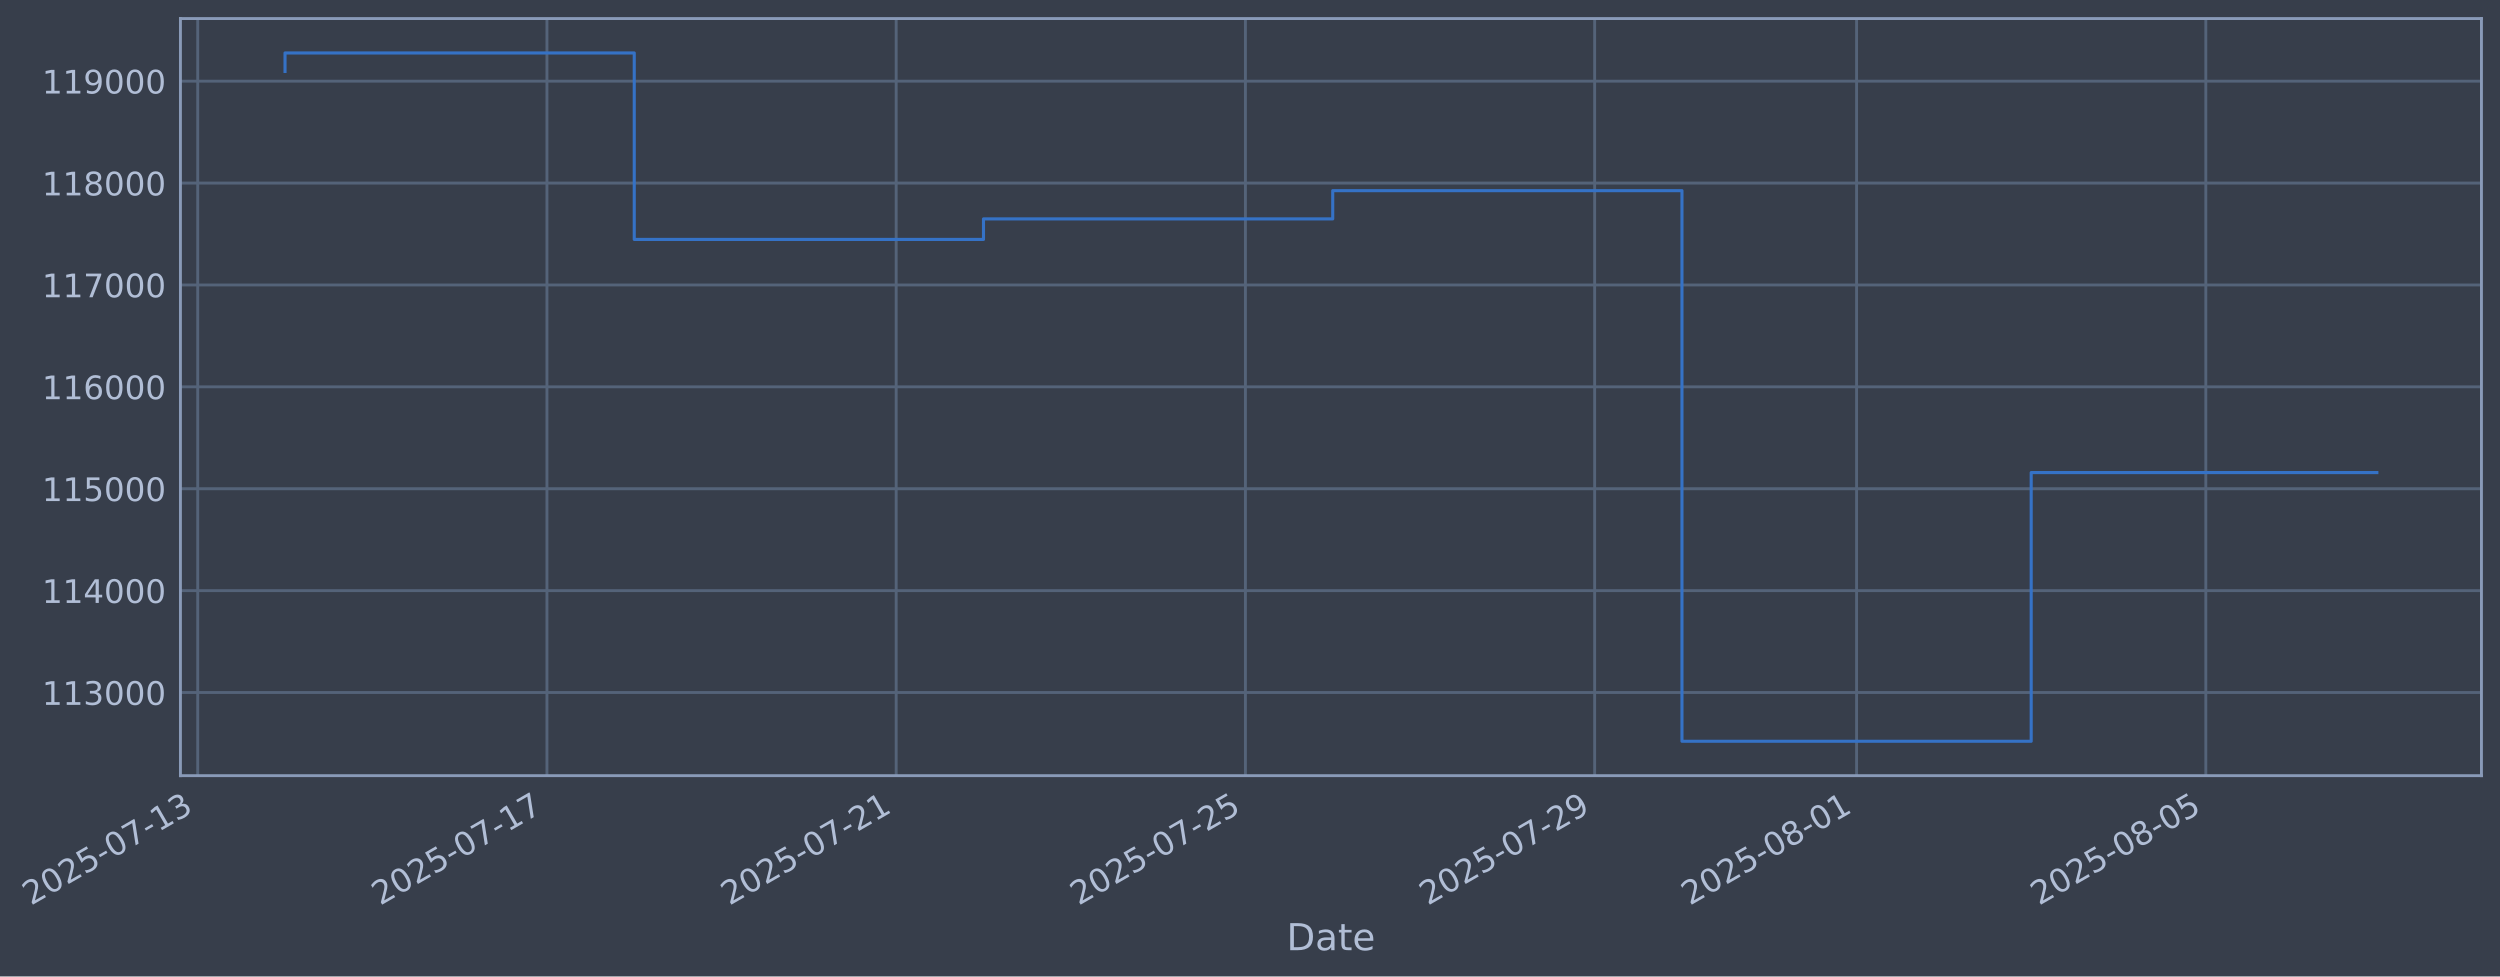
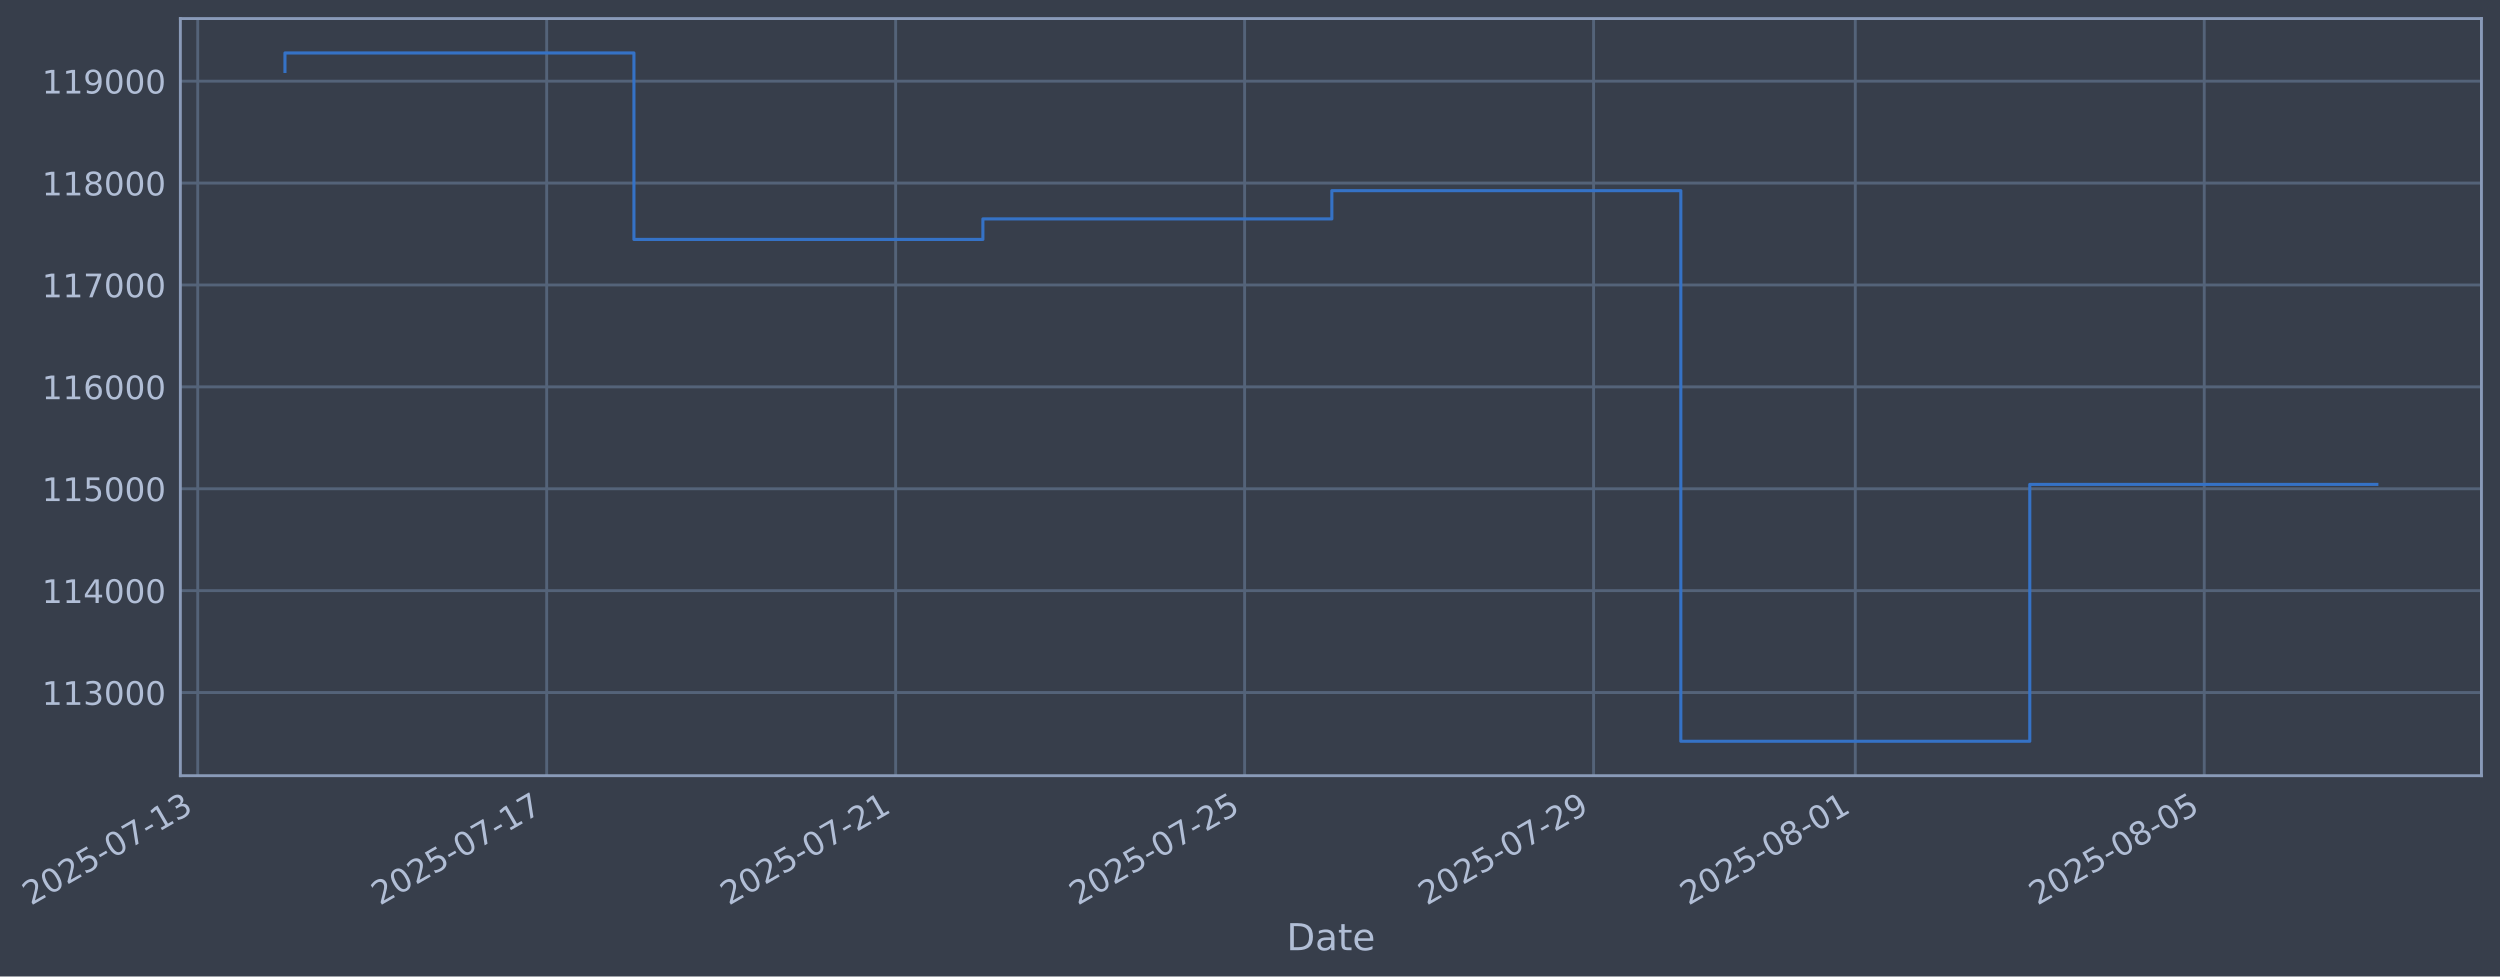
- <svg xmlns="http://www.w3.org/2000/svg" xmlns:xlink="http://www.w3.org/1999/xlink" width="970.007pt" height="378.87pt" viewBox="0 0 970.007 378.87" version="1.1">
+ <svg xmlns="http://www.w3.org/2000/svg" xmlns:xlink="http://www.w3.org/1999/xlink" width="969.98pt" height="378.87pt" viewBox="0 0 969.98 378.87" version="1.1">
  <defs>
    <style type="text/css">*{stroke-linejoin: round; stroke-linecap: butt}</style>
  </defs>
  <g id="figure_1">
    <g id="patch_1">
-       <path d="M 0 378.87  L 970.007 378.87  L 970.007 0  L 0 0  z " style="fill: #373e4b" />
+       <path d="M 0 378.87  L 969.98 378.87  L 969.98 0  L 0 0  z " style="fill: #373e4b" />
    </g>
    <g id="axes_1">
      <g id="patch_2">
-         <path d="M 70.007 300.96  L 962.807 300.96  L 962.807 7.2  L 70.007 7.2  z " style="fill: #373e4b" />
+         <path d="M 69.98 300.96  L 962.78 300.96  L 962.78 7.2  L 69.98 7.2  z " style="fill: #373e4b" />
      </g>
      <g id="matplotlib.axis_1">
        <g id="xtick_1">
          <g id="line2d_1">
-             <path d="M 76.713 300.96  L 76.713 7.2  " clip-path="url(#pd1dbcfae85)" style="fill: none; stroke: #546379; stroke-width: 1.12; stroke-linecap: square" />
+             <path d="M 76.713 300.96  L 76.713 7.2  " clip-path="url(#pbddaf0e1b1)" style="fill: none; stroke: #546379; stroke-width: 1.12; stroke-linecap: square" />
          </g>
          <g id="line2d_2" />
          <g id="text_1">
            <g style="fill: #b1bed6" transform="translate(11.98702 351.4642) rotate(-30) scale(0.126 -0.126)">
              <defs>
                <path id="DejaVuSans-32" d="M 1228 531  L 3431 531  L 3431 0  L 469 0  L 469 531  Q 828 903 1448 1529  Q 2069 2156 2228 2338  Q 2531 2678 2651 2914  Q 2772 3150 2772 3378  Q 2772 3750 2511 3984  Q 2250 4219 1831 4219  Q 1534 4219 1204 4116  Q 875 4013 500 3803  L 500 4441  Q 881 4594 1212 4672  Q 1544 4750 1819 4750  Q 2544 4750 2975 4387  Q 3406 4025 3406 3419  Q 3406 3131 3298 2873  Q 3191 2616 2906 2266  Q 2828 2175 2409 1742  Q 1991 1309 1228 531  z " transform="scale(0.015625)" />
                <path id="DejaVuSans-30" d="M 2034 4250  Q 1547 4250 1301 3770  Q 1056 3291 1056 2328  Q 1056 1369 1301 889  Q 1547 409 2034 409  Q 2525 409 2770 889  Q 3016 1369 3016 2328  Q 3016 3291 2770 3770  Q 2525 4250 2034 4250  z M 2034 4750  Q 2819 4750 3233 4129  Q 3647 3509 3647 2328  Q 3647 1150 3233 529  Q 2819 -91 2034 -91  Q 1250 -91 836 529  Q 422 1150 422 2328  Q 422 3509 836 4129  Q 1250 4750 2034 4750  z " transform="scale(0.015625)" />
                <path id="DejaVuSans-35" d="M 691 4666  L 3169 4666  L 3169 4134  L 1269 4134  L 1269 2991  Q 1406 3038 1543 3061  Q 1681 3084 1819 3084  Q 2600 3084 3056 2656  Q 3513 2228 3513 1497  Q 3513 744 3044 326  Q 2575 -91 1722 -91  Q 1428 -91 1123 -41  Q 819 9 494 109  L 494 744  Q 775 591 1075 516  Q 1375 441 1709 441  Q 2250 441 2565 725  Q 2881 1009 2881 1497  Q 2881 1984 2565 2268  Q 2250 2553 1709 2553  Q 1456 2553 1204 2497  Q 953 2441 691 2322  L 691 4666  z " transform="scale(0.015625)" />
                <path id="DejaVuSans-2d" d="M 313 2009  L 1997 2009  L 1997 1497  L 313 1497  L 313 2009  z " transform="scale(0.015625)" />
                <path id="DejaVuSans-37" d="M 525 4666  L 3525 4666  L 3525 4397  L 1831 0  L 1172 0  L 2766 4134  L 525 4134  L 525 4666  z " transform="scale(0.015625)" />
                <path id="DejaVuSans-31" d="M 794 531  L 1825 531  L 1825 4091  L 703 3866  L 703 4441  L 1819 4666  L 2450 4666  L 2450 531  L 3481 531  L 3481 0  L 794 0  L 794 531  z " transform="scale(0.015625)" />
                <path id="DejaVuSans-33" d="M 2597 2516  Q 3050 2419 3304 2112  Q 3559 1806 3559 1356  Q 3559 666 3084 287  Q 2609 -91 1734 -91  Q 1441 -91 1130 -33  Q 819 25 488 141  L 488 750  Q 750 597 1062 519  Q 1375 441 1716 441  Q 2309 441 2620 675  Q 2931 909 2931 1356  Q 2931 1769 2642 2001  Q 2353 2234 1838 2234  L 1294 2234  L 1294 2753  L 1863 2753  Q 2328 2753 2575 2939  Q 2822 3125 2822 3475  Q 2822 3834 2567 4026  Q 2313 4219 1838 4219  Q 1578 4219 1281 4162  Q 984 4106 628 3988  L 628 4550  Q 988 4650 1302 4700  Q 1616 4750 1894 4750  Q 2613 4750 3031 4423  Q 3450 4097 3450 3541  Q 3450 3153 3228 2886  Q 3006 2619 2597 2516  z " transform="scale(0.015625)" />
              </defs>
              <use xlink:href="#DejaVuSans-32" />
              <use xlink:href="#DejaVuSans-30" transform="translate(63.62305 0)" />
              <use xlink:href="#DejaVuSans-32" transform="translate(127.2461 0)" />
              <use xlink:href="#DejaVuSans-35" transform="translate(190.8691 0)" />
              <use xlink:href="#DejaVuSans-2d" transform="translate(254.4922 0)" />
              <use xlink:href="#DejaVuSans-30" transform="translate(290.5762 0)" />
              <use xlink:href="#DejaVuSans-37" transform="translate(354.1992 0)" />
              <use xlink:href="#DejaVuSans-2d" transform="translate(417.8223 0)" />
              <use xlink:href="#DejaVuSans-31" transform="translate(453.9062 0)" />
              <use xlink:href="#DejaVuSans-33" transform="translate(517.5293 0)" />
            </g>
          </g>
        </g>
        <g id="xtick_2">
          <g id="line2d_3">
-             <path d="M 212.217 300.96  L 212.217 7.2  " clip-path="url(#pd1dbcfae85)" style="fill: none; stroke: #546379; stroke-width: 1.12; stroke-linecap: square" />
+             <path d="M 212.108 300.96  L 212.108 7.2  " clip-path="url(#pbddaf0e1b1)" style="fill: none; stroke: #546379; stroke-width: 1.12; stroke-linecap: square" />
          </g>
          <g id="line2d_4" />
          <g id="text_2">
-             <g style="fill: #b1bed6" transform="translate(147.4911 351.4642) rotate(-30) scale(0.126 -0.126)">
+             <g style="fill: #b1bed6" transform="translate(147.3823 351.4642) rotate(-30) scale(0.126 -0.126)">
              <use xlink:href="#DejaVuSans-32" />
              <use xlink:href="#DejaVuSans-30" transform="translate(63.62305 0)" />
              <use xlink:href="#DejaVuSans-32" transform="translate(127.2461 0)" />
              <use xlink:href="#DejaVuSans-35" transform="translate(190.8691 0)" />
              <use xlink:href="#DejaVuSans-2d" transform="translate(254.4922 0)" />
              <use xlink:href="#DejaVuSans-30" transform="translate(290.5762 0)" />
              <use xlink:href="#DejaVuSans-37" transform="translate(354.1992 0)" />
              <use xlink:href="#DejaVuSans-2d" transform="translate(417.8223 0)" />
              <use xlink:href="#DejaVuSans-31" transform="translate(453.9062 0)" />
              <use xlink:href="#DejaVuSans-37" transform="translate(517.5293 0)" />
            </g>
          </g>
        </g>
        <g id="xtick_3">
          <g id="line2d_5">
-             <path d="M 347.721 300.96  L 347.721 7.2  " clip-path="url(#pd1dbcfae85)" style="fill: none; stroke: #546379; stroke-width: 1.12; stroke-linecap: square" />
+             <path d="M 347.503 300.96  L 347.503 7.2  " clip-path="url(#pbddaf0e1b1)" style="fill: none; stroke: #546379; stroke-width: 1.12; stroke-linecap: square" />
          </g>
          <g id="line2d_6" />
          <g id="text_3">
-             <g style="fill: #b1bed6" transform="translate(282.9952 351.4642) rotate(-30) scale(0.126 -0.126)">
+             <g style="fill: #b1bed6" transform="translate(282.7777 351.4642) rotate(-30) scale(0.126 -0.126)">
              <use xlink:href="#DejaVuSans-32" />
              <use xlink:href="#DejaVuSans-30" transform="translate(63.62305 0)" />
              <use xlink:href="#DejaVuSans-32" transform="translate(127.2461 0)" />
              <use xlink:href="#DejaVuSans-35" transform="translate(190.8691 0)" />
              <use xlink:href="#DejaVuSans-2d" transform="translate(254.4922 0)" />
              <use xlink:href="#DejaVuSans-30" transform="translate(290.5762 0)" />
              <use xlink:href="#DejaVuSans-37" transform="translate(354.1992 0)" />
              <use xlink:href="#DejaVuSans-2d" transform="translate(417.8223 0)" />
              <use xlink:href="#DejaVuSans-32" transform="translate(453.9062 0)" />
              <use xlink:href="#DejaVuSans-31" transform="translate(517.5293 0)" />
            </g>
          </g>
        </g>
        <g id="xtick_4">
          <g id="line2d_7">
-             <path d="M 483.225 300.96  L 483.225 7.2  " clip-path="url(#pd1dbcfae85)" style="fill: none; stroke: #546379; stroke-width: 1.12; stroke-linecap: square" />
+             <path d="M 482.899 300.96  L 482.899 7.2  " clip-path="url(#pbddaf0e1b1)" style="fill: none; stroke: #546379; stroke-width: 1.12; stroke-linecap: square" />
          </g>
          <g id="line2d_8" />
          <g id="text_4">
-             <g style="fill: #b1bed6" transform="translate(418.4993 351.4642) rotate(-30) scale(0.126 -0.126)">
+             <g style="fill: #b1bed6" transform="translate(418.173 351.4642) rotate(-30) scale(0.126 -0.126)">
              <use xlink:href="#DejaVuSans-32" />
              <use xlink:href="#DejaVuSans-30" transform="translate(63.62305 0)" />
              <use xlink:href="#DejaVuSans-32" transform="translate(127.2461 0)" />
              <use xlink:href="#DejaVuSans-35" transform="translate(190.8691 0)" />
              <use xlink:href="#DejaVuSans-2d" transform="translate(254.4922 0)" />
              <use xlink:href="#DejaVuSans-30" transform="translate(290.5762 0)" />
              <use xlink:href="#DejaVuSans-37" transform="translate(354.1992 0)" />
              <use xlink:href="#DejaVuSans-2d" transform="translate(417.8223 0)" />
              <use xlink:href="#DejaVuSans-32" transform="translate(453.9062 0)" />
              <use xlink:href="#DejaVuSans-35" transform="translate(517.5293 0)" />
            </g>
          </g>
        </g>
        <g id="xtick_5">
          <g id="line2d_9">
-             <path d="M 618.729 300.96  L 618.729 7.2  " clip-path="url(#pd1dbcfae85)" style="fill: none; stroke: #546379; stroke-width: 1.12; stroke-linecap: square" />
+             <path d="M 618.294 300.96  L 618.294 7.2  " clip-path="url(#pbddaf0e1b1)" style="fill: none; stroke: #546379; stroke-width: 1.12; stroke-linecap: square" />
          </g>
          <g id="line2d_10" />
          <g id="text_5">
-             <g style="fill: #b1bed6" transform="translate(554.0034 351.4642) rotate(-30) scale(0.126 -0.126)">
+             <g style="fill: #b1bed6" transform="translate(553.5683 351.4642) rotate(-30) scale(0.126 -0.126)">
              <defs>
                <path id="DejaVuSans-39" d="M 703 97  L 703 672  Q 941 559 1184 500  Q 1428 441 1663 441  Q 2288 441 2617 861  Q 2947 1281 2994 2138  Q 2813 1869 2534 1725  Q 2256 1581 1919 1581  Q 1219 1581 811 2004  Q 403 2428 403 3163  Q 403 3881 828 4315  Q 1253 4750 1959 4750  Q 2769 4750 3195 4129  Q 3622 3509 3622 2328  Q 3622 1225 3098 567  Q 2575 -91 1691 -91  Q 1453 -91 1209 -44  Q 966 3 703 97  z M 1959 2075  Q 2384 2075 2632 2365  Q 2881 2656 2881 3163  Q 2881 3666 2632 3958  Q 2384 4250 1959 4250  Q 1534 4250 1286 3958  Q 1038 3666 1038 3163  Q 1038 2656 1286 2365  Q 1534 2075 1959 2075  z " transform="scale(0.015625)" />
              </defs>
              <use xlink:href="#DejaVuSans-32" />
              <use xlink:href="#DejaVuSans-30" transform="translate(63.62305 0)" />
              <use xlink:href="#DejaVuSans-32" transform="translate(127.2461 0)" />
              <use xlink:href="#DejaVuSans-35" transform="translate(190.8691 0)" />
              <use xlink:href="#DejaVuSans-2d" transform="translate(254.4922 0)" />
              <use xlink:href="#DejaVuSans-30" transform="translate(290.5762 0)" />
              <use xlink:href="#DejaVuSans-37" transform="translate(354.1992 0)" />
              <use xlink:href="#DejaVuSans-2d" transform="translate(417.8223 0)" />
              <use xlink:href="#DejaVuSans-32" transform="translate(453.9062 0)" />
              <use xlink:href="#DejaVuSans-39" transform="translate(517.5293 0)" />
            </g>
          </g>
        </g>
        <g id="xtick_6">
          <g id="line2d_11">
-             <path d="M 720.357 300.96  L 720.357 7.2  " clip-path="url(#pd1dbcfae85)" style="fill: none; stroke: #546379; stroke-width: 1.12; stroke-linecap: square" />
+             <path d="M 719.84 300.96  L 719.84 7.2  " clip-path="url(#pbddaf0e1b1)" style="fill: none; stroke: #546379; stroke-width: 1.12; stroke-linecap: square" />
          </g>
          <g id="line2d_12" />
          <g id="text_6">
-             <g style="fill: #b1bed6" transform="translate(655.6315 351.4642) rotate(-30) scale(0.126 -0.126)">
+             <g style="fill: #b1bed6" transform="translate(655.1148 351.4642) rotate(-30) scale(0.126 -0.126)">
              <defs>
                <path id="DejaVuSans-38" d="M 2034 2216  Q 1584 2216 1326 1975  Q 1069 1734 1069 1313  Q 1069 891 1326 650  Q 1584 409 2034 409  Q 2484 409 2743 651  Q 3003 894 3003 1313  Q 3003 1734 2745 1975  Q 2488 2216 2034 2216  z M 1403 2484  Q 997 2584 770 2862  Q 544 3141 544 3541  Q 544 4100 942 4425  Q 1341 4750 2034 4750  Q 2731 4750 3128 4425  Q 3525 4100 3525 3541  Q 3525 3141 3298 2862  Q 3072 2584 2669 2484  Q 3125 2378 3379 2068  Q 3634 1759 3634 1313  Q 3634 634 3220 271  Q 2806 -91 2034 -91  Q 1263 -91 848 271  Q 434 634 434 1313  Q 434 1759 690 2068  Q 947 2378 1403 2484  z M 1172 3481  Q 1172 3119 1398 2916  Q 1625 2713 2034 2713  Q 2441 2713 2670 2916  Q 2900 3119 2900 3481  Q 2900 3844 2670 4047  Q 2441 4250 2034 4250  Q 1625 4250 1398 4047  Q 1172 3844 1172 3481  z " transform="scale(0.015625)" />
              </defs>
              <use xlink:href="#DejaVuSans-32" />
              <use xlink:href="#DejaVuSans-30" transform="translate(63.62305 0)" />
              <use xlink:href="#DejaVuSans-32" transform="translate(127.2461 0)" />
              <use xlink:href="#DejaVuSans-35" transform="translate(190.8691 0)" />
              <use xlink:href="#DejaVuSans-2d" transform="translate(254.4922 0)" />
              <use xlink:href="#DejaVuSans-30" transform="translate(290.5762 0)" />
              <use xlink:href="#DejaVuSans-38" transform="translate(354.1992 0)" />
              <use xlink:href="#DejaVuSans-2d" transform="translate(417.8223 0)" />
              <use xlink:href="#DejaVuSans-30" transform="translate(453.9062 0)" />
              <use xlink:href="#DejaVuSans-31" transform="translate(517.5293 0)" />
            </g>
          </g>
        </g>
        <g id="xtick_7">
          <g id="line2d_13">
-             <path d="M 855.861 300.96  L 855.861 7.2  " clip-path="url(#pd1dbcfae85)" style="fill: none; stroke: #546379; stroke-width: 1.12; stroke-linecap: square" />
+             <path d="M 855.236 300.96  L 855.236 7.2  " clip-path="url(#pbddaf0e1b1)" style="fill: none; stroke: #546379; stroke-width: 1.12; stroke-linecap: square" />
          </g>
          <g id="line2d_14" />
          <g id="text_7">
-             <g style="fill: #b1bed6" transform="translate(791.1355 351.4642) rotate(-30) scale(0.126 -0.126)">
+             <g style="fill: #b1bed6" transform="translate(790.5102 351.4642) rotate(-30) scale(0.126 -0.126)">
              <use xlink:href="#DejaVuSans-32" />
              <use xlink:href="#DejaVuSans-30" transform="translate(63.62305 0)" />
              <use xlink:href="#DejaVuSans-32" transform="translate(127.2461 0)" />
              <use xlink:href="#DejaVuSans-35" transform="translate(190.8691 0)" />
              <use xlink:href="#DejaVuSans-2d" transform="translate(254.4922 0)" />
              <use xlink:href="#DejaVuSans-30" transform="translate(290.5762 0)" />
              <use xlink:href="#DejaVuSans-38" transform="translate(354.1992 0)" />
              <use xlink:href="#DejaVuSans-2d" transform="translate(417.8223 0)" />
              <use xlink:href="#DejaVuSans-30" transform="translate(453.9062 0)" />
              <use xlink:href="#DejaVuSans-35" transform="translate(517.5293 0)" />
            </g>
          </g>
        </g>
        <g id="text_8">
-           <g style="fill: #b1bed6" transform="translate(499.1976 368.6753) scale(0.144 -0.144)">
+           <g style="fill: #b1bed6" transform="translate(499.1704 368.6753) scale(0.144 -0.144)">
            <defs>
              <path id="DejaVuSans-44" d="M 1259 4147  L 1259 519  L 2022 519  Q 2988 519 3436 956  Q 3884 1394 3884 2338  Q 3884 3275 3436 3711  Q 2988 4147 2022 4147  L 1259 4147  z M 628 4666  L 1925 4666  Q 3281 4666 3915 4102  Q 4550 3538 4550 2338  Q 4550 1131 3912 565  Q 3275 0 1925 0  L 628 0  L 628 4666  z " transform="scale(0.015625)" />
              <path id="DejaVuSans-61" d="M 2194 1759  Q 1497 1759 1228 1600  Q 959 1441 959 1056  Q 959 750 1161 570  Q 1363 391 1709 391  Q 2188 391 2477 730  Q 2766 1069 2766 1631  L 2766 1759  L 2194 1759  z M 3341 1997  L 3341 0  L 2766 0  L 2766 531  Q 2569 213 2275 61  Q 1981 -91 1556 -91  Q 1019 -91 701 211  Q 384 513 384 1019  Q 384 1609 779 1909  Q 1175 2209 1959 2209  L 2766 2209  L 2766 2266  Q 2766 2663 2505 2880  Q 2244 3097 1772 3097  Q 1472 3097 1187 3025  Q 903 2953 641 2809  L 641 3341  Q 956 3463 1253 3523  Q 1550 3584 1831 3584  Q 2591 3584 2966 3190  Q 3341 2797 3341 1997  z " transform="scale(0.015625)" />
              <path id="DejaVuSans-74" d="M 1172 4494  L 1172 3500  L 2356 3500  L 2356 3053  L 1172 3053  L 1172 1153  Q 1172 725 1289 603  Q 1406 481 1766 481  L 2356 481  L 2356 0  L 1766 0  Q 1100 0 847 248  Q 594 497 594 1153  L 594 3053  L 172 3053  L 172 3500  L 594 3500  L 594 4494  L 1172 4494  z " transform="scale(0.015625)" />
              <path id="DejaVuSans-65" d="M 3597 1894  L 3597 1613  L 953 1613  Q 991 1019 1311 708  Q 1631 397 2203 397  Q 2534 397 2845 478  Q 3156 559 3463 722  L 3463 178  Q 3153 47 2828 -22  Q 2503 -91 2169 -91  Q 1331 -91 842 396  Q 353 884 353 1716  Q 353 2575 817 3079  Q 1281 3584 2069 3584  Q 2775 3584 3186 3129  Q 3597 2675 3597 1894  z M 3022 2063  Q 3016 2534 2758 2815  Q 2500 3097 2075 3097  Q 1594 3097 1305 2825  Q 1016 2553 972 2059  L 3022 2063  z " transform="scale(0.015625)" />
            </defs>
            <use xlink:href="#DejaVuSans-44" />
            <use xlink:href="#DejaVuSans-61" transform="translate(77.00195 0)" />
            <use xlink:href="#DejaVuSans-74" transform="translate(138.2812 0)" />
            <use xlink:href="#DejaVuSans-65" transform="translate(177.4902 0)" />
          </g>
        </g>
      </g>
      <g id="matplotlib.axis_2">
        <g id="ytick_1">
          <g id="line2d_15">
-             <path d="M 70.007 268.698  L 962.807 268.698  " clip-path="url(#pd1dbcfae85)" style="fill: none; stroke: #546379; stroke-width: 1.12; stroke-linecap: square" />
+             <path d="M 69.98 268.698  L 962.78 268.698  " clip-path="url(#pbddaf0e1b1)" style="fill: none; stroke: #546379; stroke-width: 1.12; stroke-linecap: square" />
          </g>
          <g id="line2d_16" />
          <g id="text_9">
-             <g style="fill: #b1bed6" transform="translate(16.30623 273.4854) scale(0.126 -0.126)">
+             <g style="fill: #b1bed6" transform="translate(16.27904 273.4854) scale(0.126 -0.126)">
              <use xlink:href="#DejaVuSans-31" />
              <use xlink:href="#DejaVuSans-31" transform="translate(63.62305 0)" />
              <use xlink:href="#DejaVuSans-33" transform="translate(127.2461 0)" />
              <use xlink:href="#DejaVuSans-30" transform="translate(190.8691 0)" />
              <use xlink:href="#DejaVuSans-30" transform="translate(254.4922 0)" />
              <use xlink:href="#DejaVuSans-30" transform="translate(318.1152 0)" />
            </g>
          </g>
        </g>
        <g id="ytick_2">
          <g id="line2d_17">
-             <path d="M 70.007 229.165  L 962.807 229.165  " clip-path="url(#pd1dbcfae85)" style="fill: none; stroke: #546379; stroke-width: 1.12; stroke-linecap: square" />
+             <path d="M 69.98 229.165  L 962.78 229.165  " clip-path="url(#pbddaf0e1b1)" style="fill: none; stroke: #546379; stroke-width: 1.12; stroke-linecap: square" />
          </g>
          <g id="line2d_18" />
          <g id="text_10">
-             <g style="fill: #b1bed6" transform="translate(16.30623 233.952) scale(0.126 -0.126)">
+             <g style="fill: #b1bed6" transform="translate(16.27904 233.952) scale(0.126 -0.126)">
              <defs>
                <path id="DejaVuSans-34" d="M 2419 4116  L 825 1625  L 2419 1625  L 2419 4116  z M 2253 4666  L 3047 4666  L 3047 1625  L 3713 1625  L 3713 1100  L 3047 1100  L 3047 0  L 2419 0  L 2419 1100  L 313 1100  L 313 1709  L 2253 4666  z " transform="scale(0.015625)" />
              </defs>
              <use xlink:href="#DejaVuSans-31" />
              <use xlink:href="#DejaVuSans-31" transform="translate(63.62305 0)" />
              <use xlink:href="#DejaVuSans-34" transform="translate(127.2461 0)" />
              <use xlink:href="#DejaVuSans-30" transform="translate(190.8691 0)" />
              <use xlink:href="#DejaVuSans-30" transform="translate(254.4922 0)" />
              <use xlink:href="#DejaVuSans-30" transform="translate(318.1152 0)" />
            </g>
          </g>
        </g>
        <g id="ytick_3">
          <g id="line2d_19">
-             <path d="M 70.007 189.631  L 962.807 189.631  " clip-path="url(#pd1dbcfae85)" style="fill: none; stroke: #546379; stroke-width: 1.12; stroke-linecap: square" />
+             <path d="M 69.98 189.631  L 962.78 189.631  " clip-path="url(#pbddaf0e1b1)" style="fill: none; stroke: #546379; stroke-width: 1.12; stroke-linecap: square" />
          </g>
          <g id="line2d_20" />
          <g id="text_11">
-             <g style="fill: #b1bed6" transform="translate(16.30623 194.4185) scale(0.126 -0.126)">
+             <g style="fill: #b1bed6" transform="translate(16.27904 194.4185) scale(0.126 -0.126)">
              <use xlink:href="#DejaVuSans-31" />
              <use xlink:href="#DejaVuSans-31" transform="translate(63.62305 0)" />
              <use xlink:href="#DejaVuSans-35" transform="translate(127.2461 0)" />
              <use xlink:href="#DejaVuSans-30" transform="translate(190.8691 0)" />
              <use xlink:href="#DejaVuSans-30" transform="translate(254.4922 0)" />
              <use xlink:href="#DejaVuSans-30" transform="translate(318.1152 0)" />
            </g>
          </g>
        </g>
        <g id="ytick_4">
          <g id="line2d_21">
-             <path d="M 70.007 150.098  L 962.807 150.098  " clip-path="url(#pd1dbcfae85)" style="fill: none; stroke: #546379; stroke-width: 1.12; stroke-linecap: square" />
+             <path d="M 69.98 150.098  L 962.78 150.098  " clip-path="url(#pbddaf0e1b1)" style="fill: none; stroke: #546379; stroke-width: 1.12; stroke-linecap: square" />
          </g>
          <g id="line2d_22" />
          <g id="text_12">
-             <g style="fill: #b1bed6" transform="translate(16.30623 154.885) scale(0.126 -0.126)">
+             <g style="fill: #b1bed6" transform="translate(16.27904 154.885) scale(0.126 -0.126)">
              <defs>
                <path id="DejaVuSans-36" d="M 2113 2584  Q 1688 2584 1439 2293  Q 1191 2003 1191 1497  Q 1191 994 1439 701  Q 1688 409 2113 409  Q 2538 409 2786 701  Q 3034 994 3034 1497  Q 3034 2003 2786 2293  Q 2538 2584 2113 2584  z M 3366 4563  L 3366 3988  Q 3128 4100 2886 4159  Q 2644 4219 2406 4219  Q 1781 4219 1451 3797  Q 1122 3375 1075 2522  Q 1259 2794 1537 2939  Q 1816 3084 2150 3084  Q 2853 3084 3261 2657  Q 3669 2231 3669 1497  Q 3669 778 3244 343  Q 2819 -91 2113 -91  Q 1303 -91 875 529  Q 447 1150 447 2328  Q 447 3434 972 4092  Q 1497 4750 2381 4750  Q 2619 4750 2861 4703  Q 3103 4656 3366 4563  z " transform="scale(0.015625)" />
              </defs>
              <use xlink:href="#DejaVuSans-31" />
              <use xlink:href="#DejaVuSans-31" transform="translate(63.62305 0)" />
              <use xlink:href="#DejaVuSans-36" transform="translate(127.2461 0)" />
              <use xlink:href="#DejaVuSans-30" transform="translate(190.8691 0)" />
              <use xlink:href="#DejaVuSans-30" transform="translate(254.4922 0)" />
              <use xlink:href="#DejaVuSans-30" transform="translate(318.1152 0)" />
            </g>
          </g>
        </g>
        <g id="ytick_5">
          <g id="line2d_23">
-             <path d="M 70.007 110.565  L 962.807 110.565  " clip-path="url(#pd1dbcfae85)" style="fill: none; stroke: #546379; stroke-width: 1.12; stroke-linecap: square" />
+             <path d="M 69.98 110.565  L 962.78 110.565  " clip-path="url(#pbddaf0e1b1)" style="fill: none; stroke: #546379; stroke-width: 1.12; stroke-linecap: square" />
          </g>
          <g id="line2d_24" />
          <g id="text_13">
-             <g style="fill: #b1bed6" transform="translate(16.30623 115.3515) scale(0.126 -0.126)">
+             <g style="fill: #b1bed6" transform="translate(16.27904 115.3515) scale(0.126 -0.126)">
              <use xlink:href="#DejaVuSans-31" />
              <use xlink:href="#DejaVuSans-31" transform="translate(63.62305 0)" />
              <use xlink:href="#DejaVuSans-37" transform="translate(127.2461 0)" />
              <use xlink:href="#DejaVuSans-30" transform="translate(190.8691 0)" />
              <use xlink:href="#DejaVuSans-30" transform="translate(254.4922 0)" />
              <use xlink:href="#DejaVuSans-30" transform="translate(318.1152 0)" />
            </g>
          </g>
        </g>
        <g id="ytick_6">
          <g id="line2d_25">
-             <path d="M 70.007 71.031  L 962.807 71.031  " clip-path="url(#pd1dbcfae85)" style="fill: none; stroke: #546379; stroke-width: 1.12; stroke-linecap: square" />
+             <path d="M 69.98 71.031  L 962.78 71.031  " clip-path="url(#pbddaf0e1b1)" style="fill: none; stroke: #546379; stroke-width: 1.12; stroke-linecap: square" />
          </g>
          <g id="line2d_26" />
          <g id="text_14">
-             <g style="fill: #b1bed6" transform="translate(16.30623 75.81806) scale(0.126 -0.126)">
+             <g style="fill: #b1bed6" transform="translate(16.27904 75.81806) scale(0.126 -0.126)">
              <use xlink:href="#DejaVuSans-31" />
              <use xlink:href="#DejaVuSans-31" transform="translate(63.62305 0)" />
              <use xlink:href="#DejaVuSans-38" transform="translate(127.2461 0)" />
              <use xlink:href="#DejaVuSans-30" transform="translate(190.8691 0)" />
              <use xlink:href="#DejaVuSans-30" transform="translate(254.4922 0)" />
              <use xlink:href="#DejaVuSans-30" transform="translate(318.1152 0)" />
            </g>
          </g>
        </g>
        <g id="ytick_7">
          <g id="line2d_27">
-             <path d="M 70.007 31.498  L 962.807 31.498  " clip-path="url(#pd1dbcfae85)" style="fill: none; stroke: #546379; stroke-width: 1.12; stroke-linecap: square" />
+             <path d="M 69.98 31.498  L 962.78 31.498  " clip-path="url(#pbddaf0e1b1)" style="fill: none; stroke: #546379; stroke-width: 1.12; stroke-linecap: square" />
          </g>
          <g id="line2d_28" />
          <g id="text_15">
-             <g style="fill: #b1bed6" transform="translate(16.30623 36.28458) scale(0.126 -0.126)">
+             <g style="fill: #b1bed6" transform="translate(16.27904 36.28458) scale(0.126 -0.126)">
              <use xlink:href="#DejaVuSans-31" />
              <use xlink:href="#DejaVuSans-31" transform="translate(63.62305 0)" />
              <use xlink:href="#DejaVuSans-39" transform="translate(127.2461 0)" />
              <use xlink:href="#DejaVuSans-30" transform="translate(190.8691 0)" />
              <use xlink:href="#DejaVuSans-30" transform="translate(254.4922 0)" />
              <use xlink:href="#DejaVuSans-30" transform="translate(318.1152 0)" />
            </g>
          </g>
        </g>
      </g>
      <g id="line2d_29">
-         <path d="M 110.589 27.726  L 110.589 20.553  L 246.093 20.553  L 246.093 92.901  L 381.597 92.901  L 381.597 84.934  L 517.101 84.934  L 517.101 73.974  L 652.605 73.974  L 652.605 287.607  L 788.109 287.607  L 788.109 183.358  L 922.225 183.358  " clip-path="url(#pd1dbcfae85)" style="fill: none; stroke: #3572c6; stroke-width: 1.2; stroke-linecap: square" />
+         <path d="M 110.561 27.726  L 110.561 20.553  L 245.957 20.553  L 245.957 92.901  L 381.352 92.901  L 381.352 84.934  L 516.747 84.934  L 516.747 73.974  L 652.143 73.974  L 652.143 287.607  L 787.538 287.607  L 787.538 187.945  L 922.198 187.945  " clip-path="url(#pbddaf0e1b1)" style="fill: none; stroke: #3572c6; stroke-width: 1.2; stroke-linecap: square" />
      </g>
      <g id="patch_3">
-         <path d="M 70.007 300.96  L 70.007 7.2  " style="fill: none; stroke: #899ab8; stroke-width: 1.12; stroke-linejoin: miter; stroke-linecap: square" />
+         <path d="M 69.98 300.96  L 69.98 7.2  " style="fill: none; stroke: #899ab8; stroke-width: 1.12; stroke-linejoin: miter; stroke-linecap: square" />
      </g>
      <g id="patch_4">
-         <path d="M 962.807 300.96  L 962.807 7.2  " style="fill: none; stroke: #899ab8; stroke-width: 1.12; stroke-linejoin: miter; stroke-linecap: square" />
+         <path d="M 962.78 300.96  L 962.78 7.2  " style="fill: none; stroke: #899ab8; stroke-width: 1.12; stroke-linejoin: miter; stroke-linecap: square" />
      </g>
      <g id="patch_5">
-         <path d="M 70.007 300.96  L 962.807 300.96  " style="fill: none; stroke: #899ab8; stroke-width: 1.12; stroke-linejoin: miter; stroke-linecap: square" />
+         <path d="M 69.98 300.96  L 962.78 300.96  " style="fill: none; stroke: #899ab8; stroke-width: 1.12; stroke-linejoin: miter; stroke-linecap: square" />
      </g>
      <g id="patch_6">
-         <path d="M 70.007 7.2  L 962.807 7.2  " style="fill: none; stroke: #899ab8; stroke-width: 1.12; stroke-linejoin: miter; stroke-linecap: square" />
+         <path d="M 69.98 7.2  L 962.78 7.2  " style="fill: none; stroke: #899ab8; stroke-width: 1.12; stroke-linejoin: miter; stroke-linecap: square" />
      </g>
    </g>
  </g>
  <defs>
-     <clipPath id="pd1dbcfae85">
-       <rect x="70.007" y="7.2" width="892.8" height="293.76" />
+     <clipPath id="pbddaf0e1b1">
+       <rect x="69.98" y="7.2" width="892.8" height="293.76" />
    </clipPath>
  </defs>
</svg>
